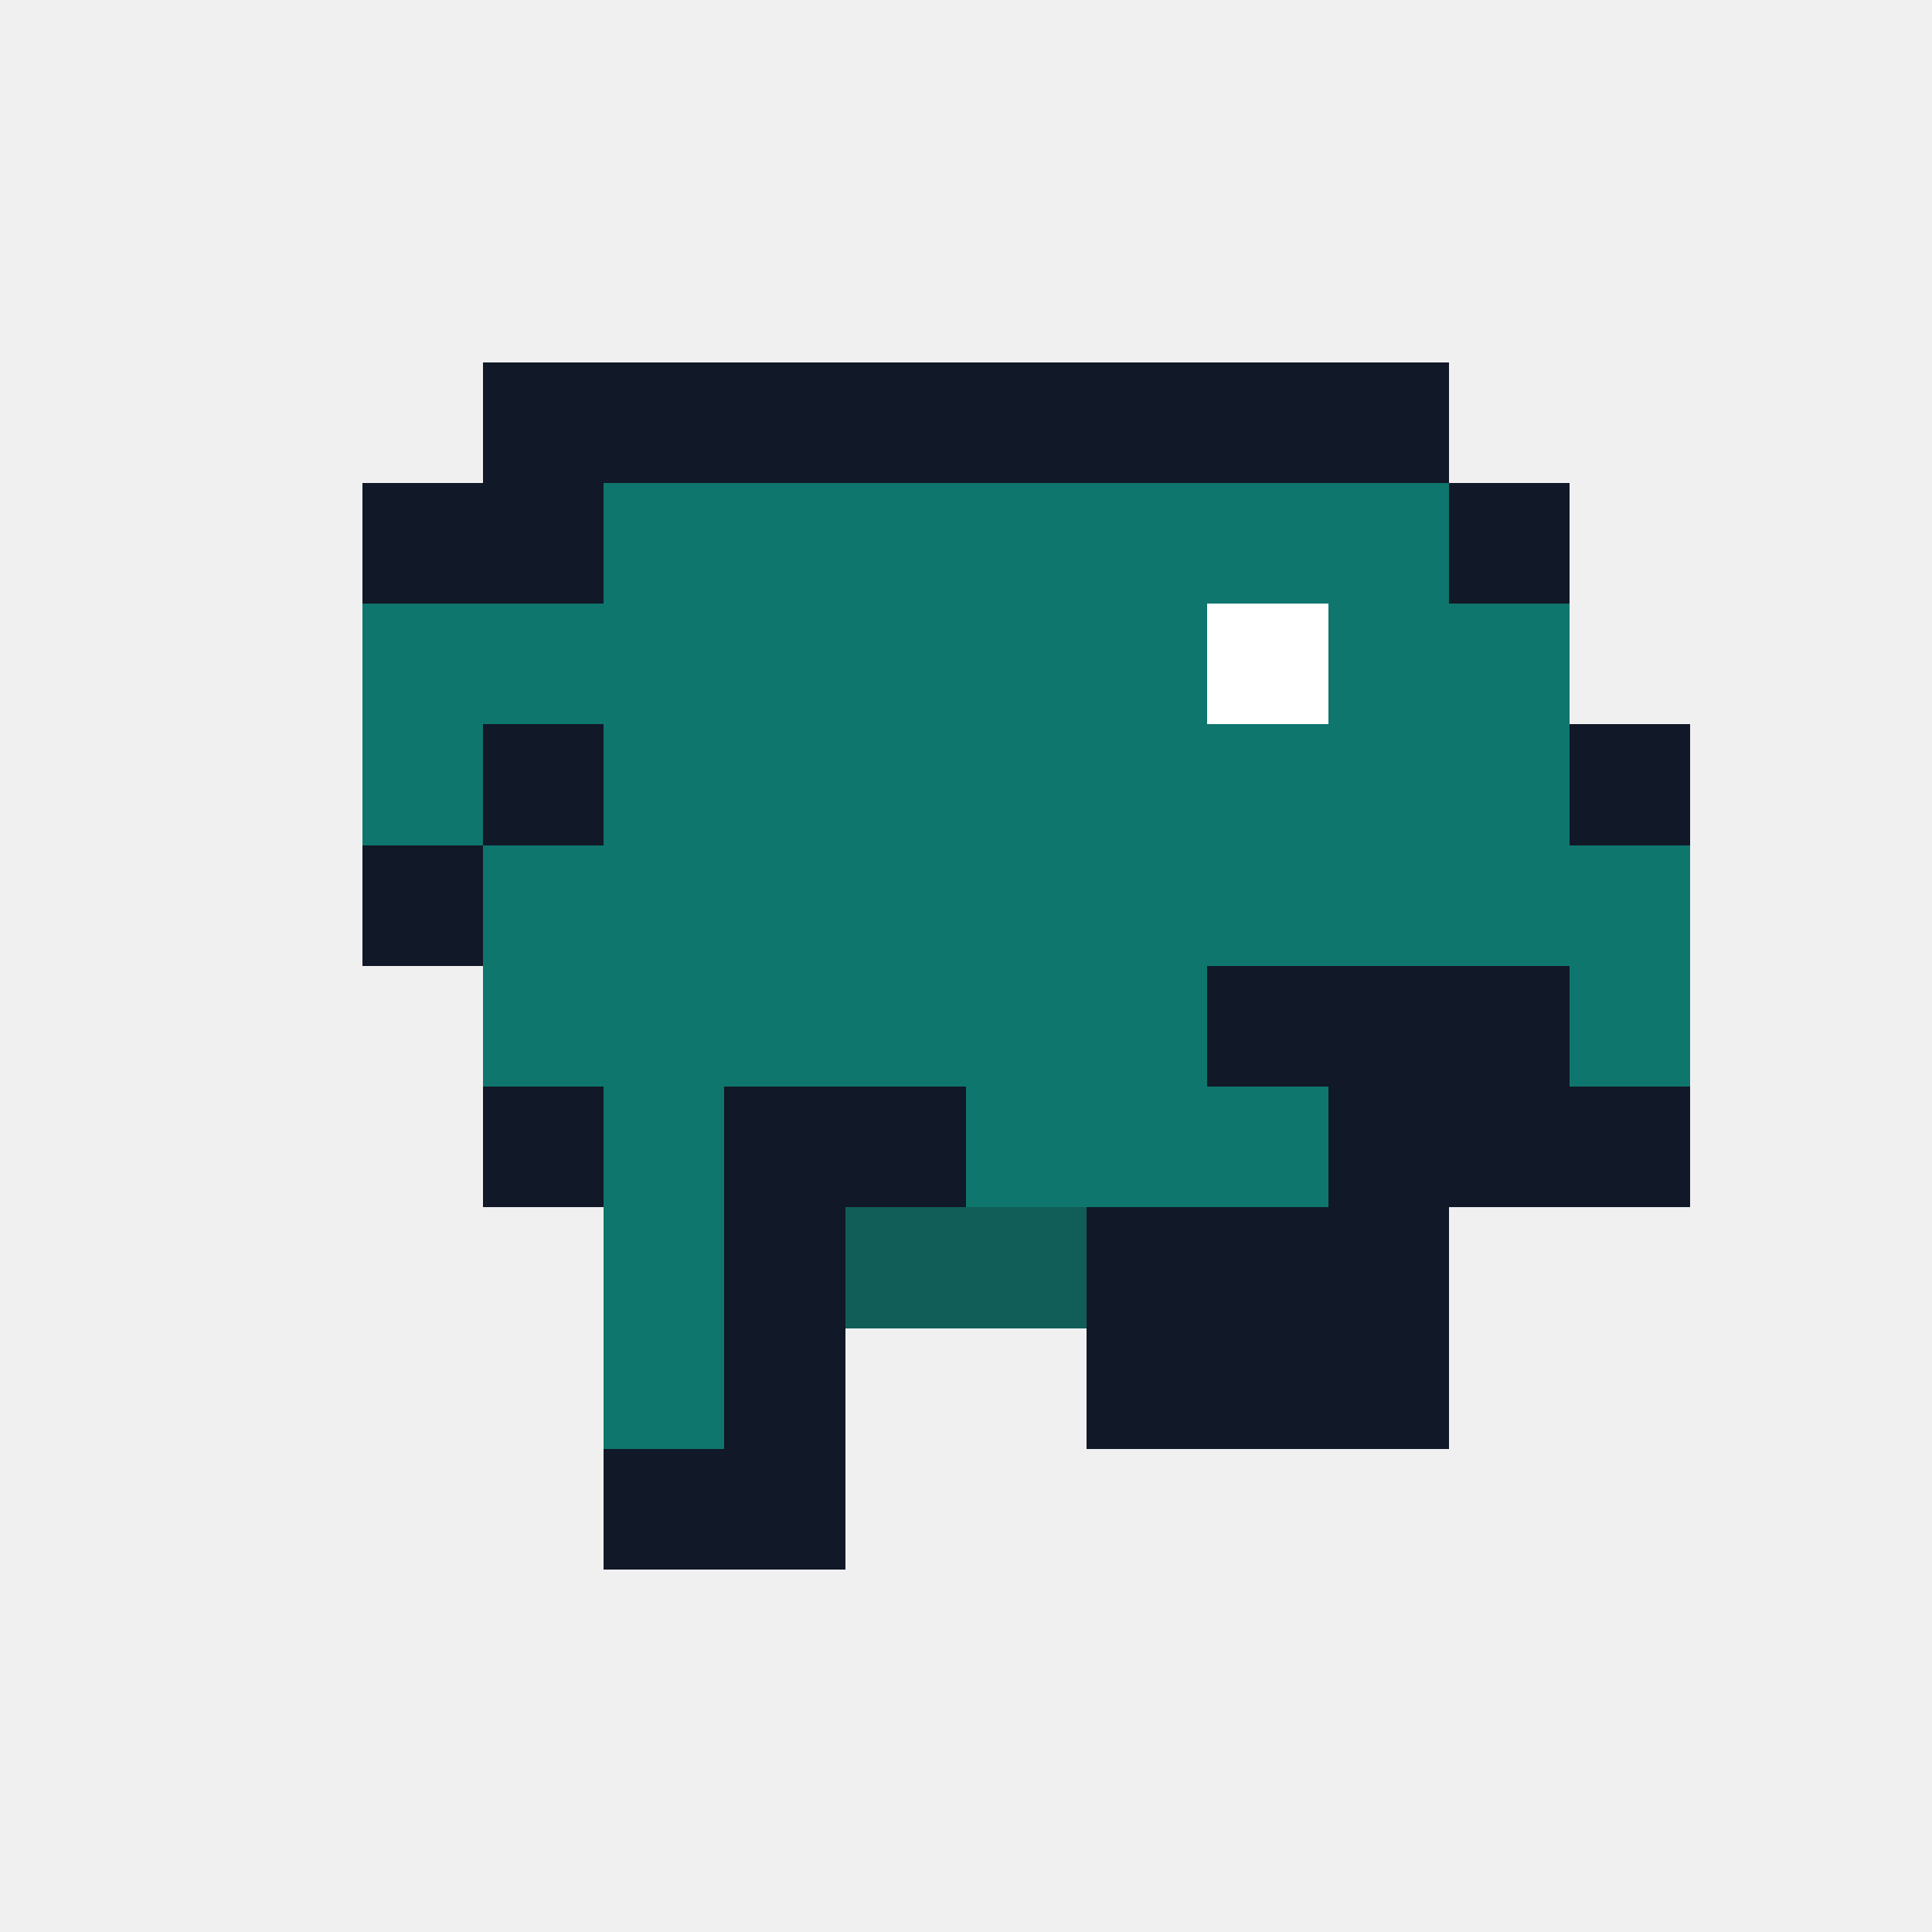
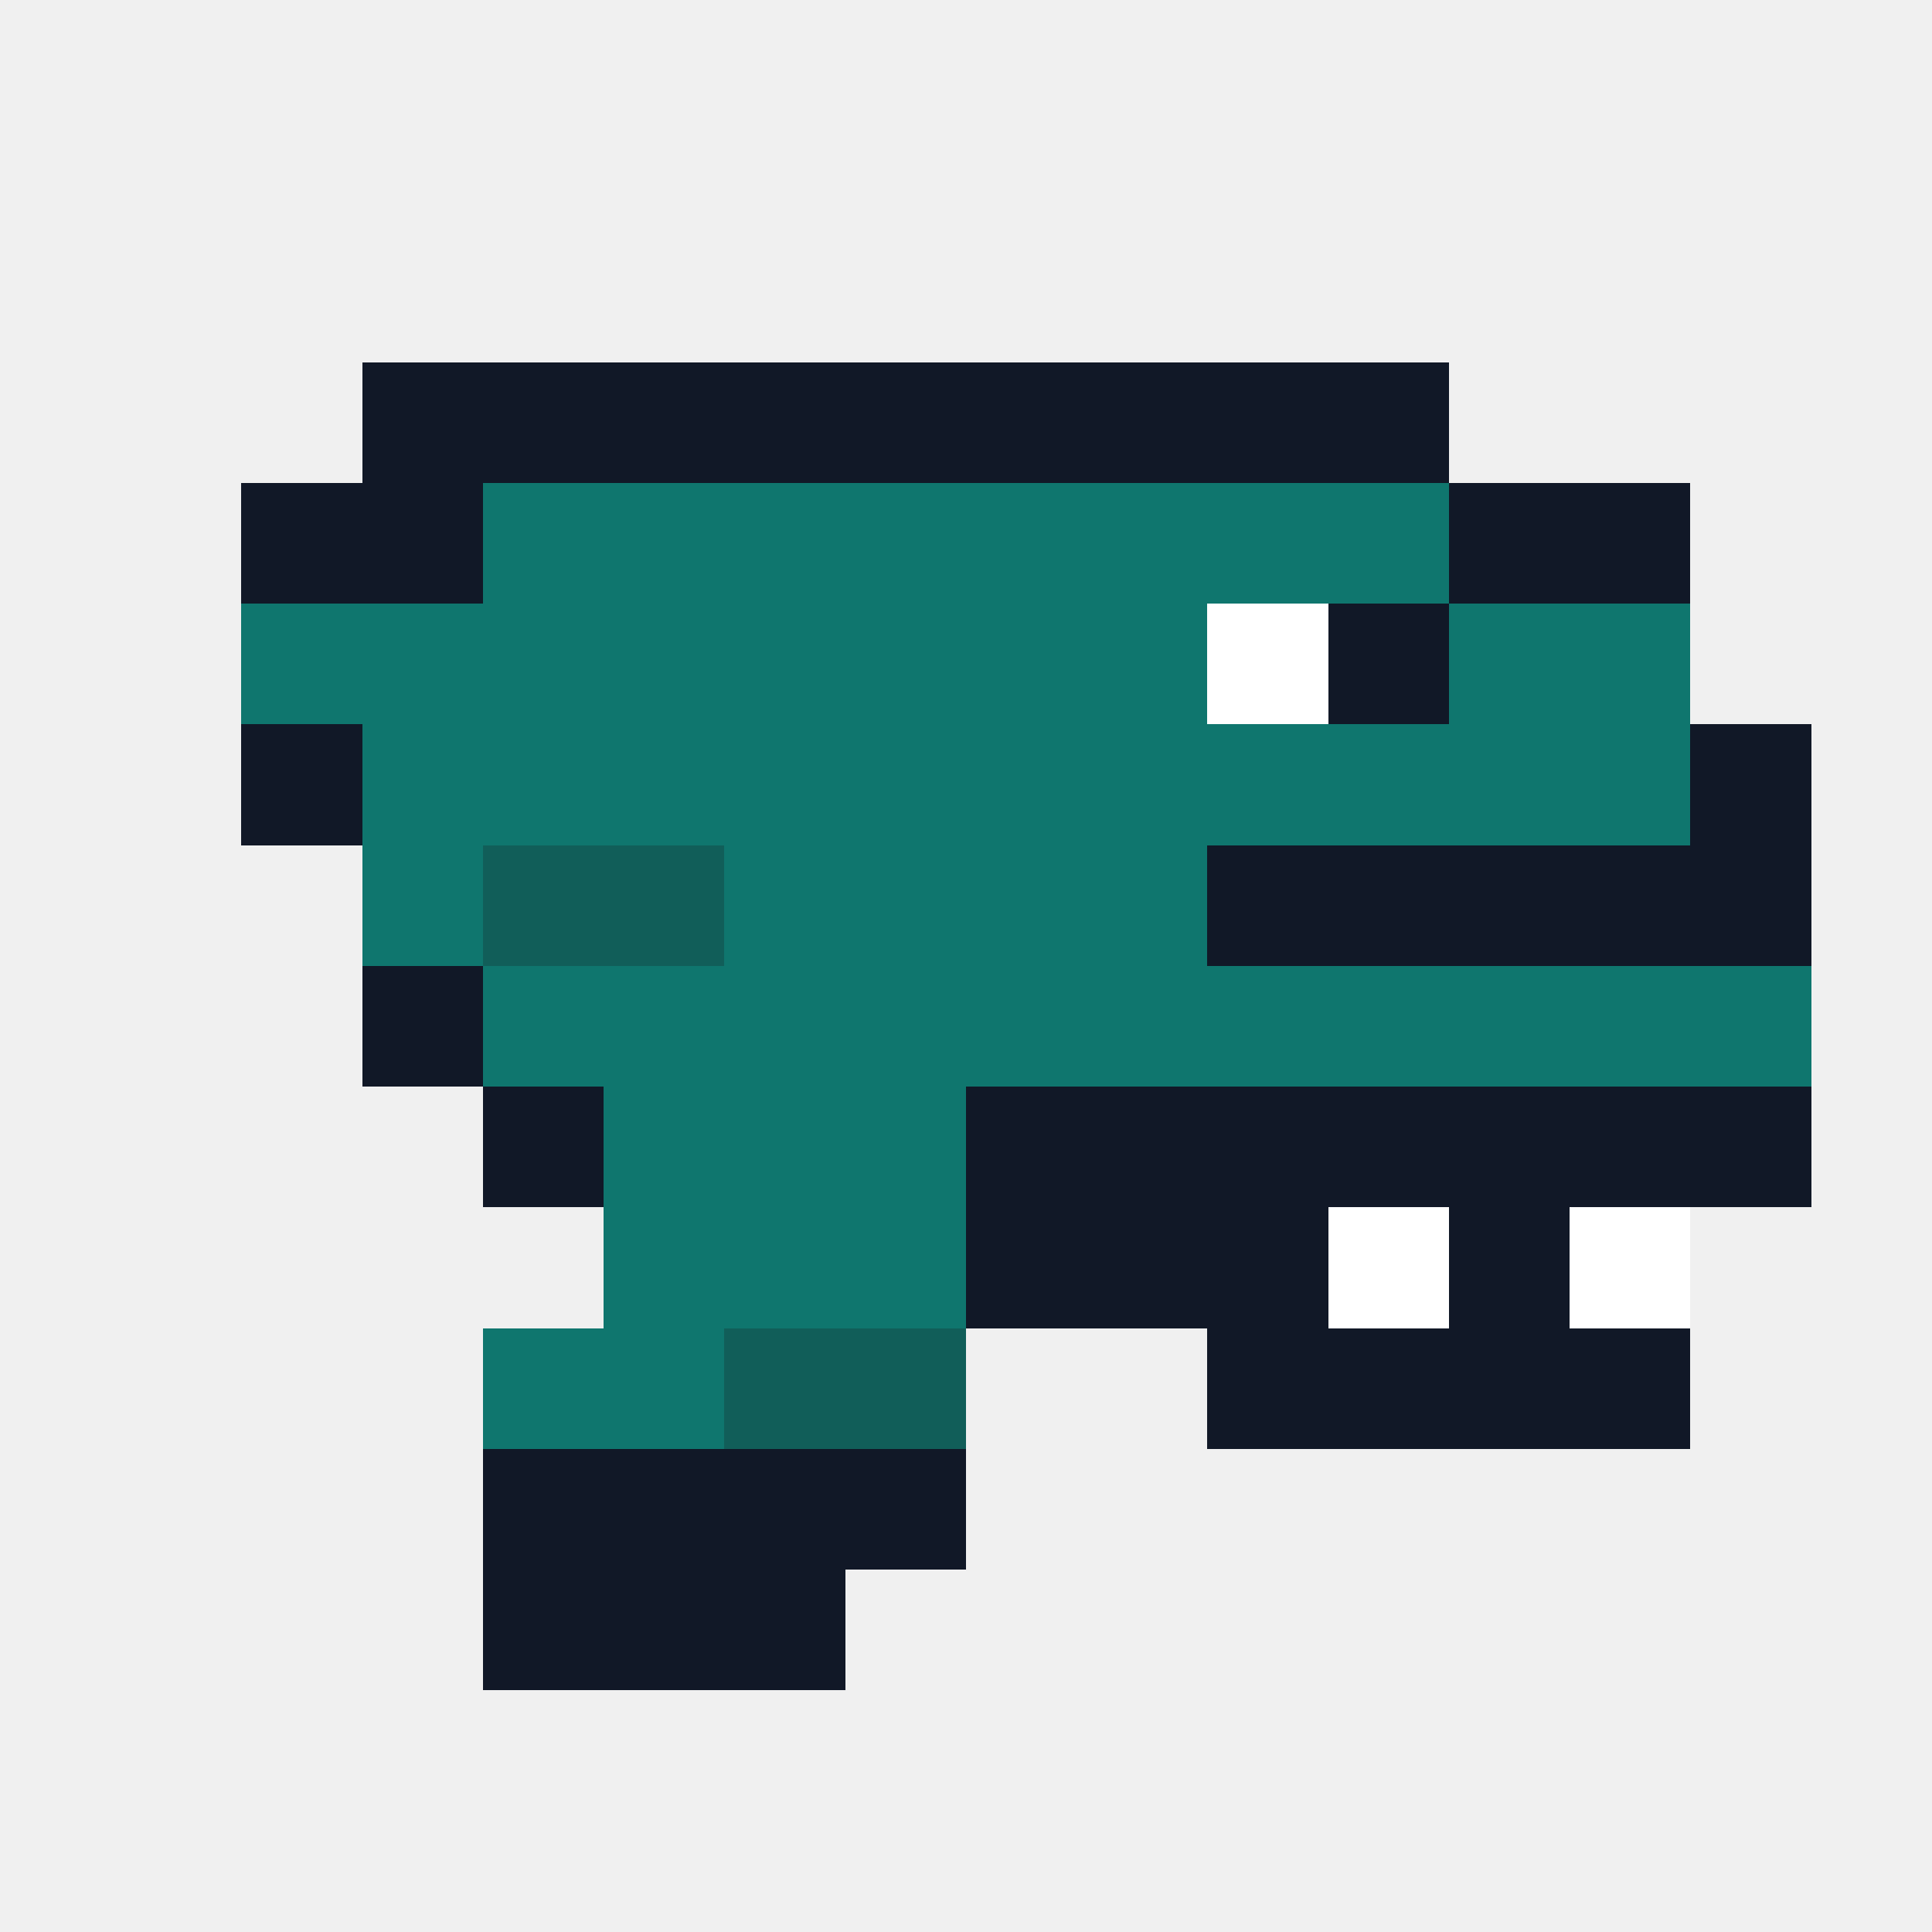
<svg xmlns="http://www.w3.org/2000/svg" viewBox="0 0 32 32" shape-rendering="crispEdges">
-   <path fill="#111827" d="M8 6h16v2h2v4h2v8h-4v4h-6v-2h-4v4h-4v-6H8v-4H6v-8h2z" />
-   <path fill="#0f766e" d="M10 8h14v2h2v4h2v4h-6v2h-6v-2h-4v6h-2v-6H8v-4H6v-4h4z" />
-   <path fill="#eef6f4" d="M20 10h2v2h-2z" />
-   <path fill="#111827" d="M26 16h-6v2h6zM10 12H8v2h2z" />
-   <path fill="#ffffff" d="M20 10h2v2h-2z" />
-   <path fill="#115e59" d="M14 20h4v2h-4z" />
+   <path fill="#111827" d="M6 6h18v2h4v4h2v8h-2v4h-8v-2h-4v4h-2v2H8v-4h2v-4H8v-2H6v-4H4V8h2z" />
+   <path fill="#0f766e" d="M8 8h16v2h4v4h2v4h-2v2h-8v-2h-4v4h-2v2H8v-2h2v-4H8v-2H6v-4H4v-2h4z" />
+   <path fill="#ffffff" d="M20 10h2v2h-2zM22 20h2v2h-2zM26 20h2v2h-2z" />
+   <path fill="#111827" d="M22 10h2v2h-2zM20 14h10v2H20zM18 18h10v2H18z" />
+   <path fill="#115e59" d="M8 14h4v2H8zM12 22h4v2h-4z" />
</svg>
